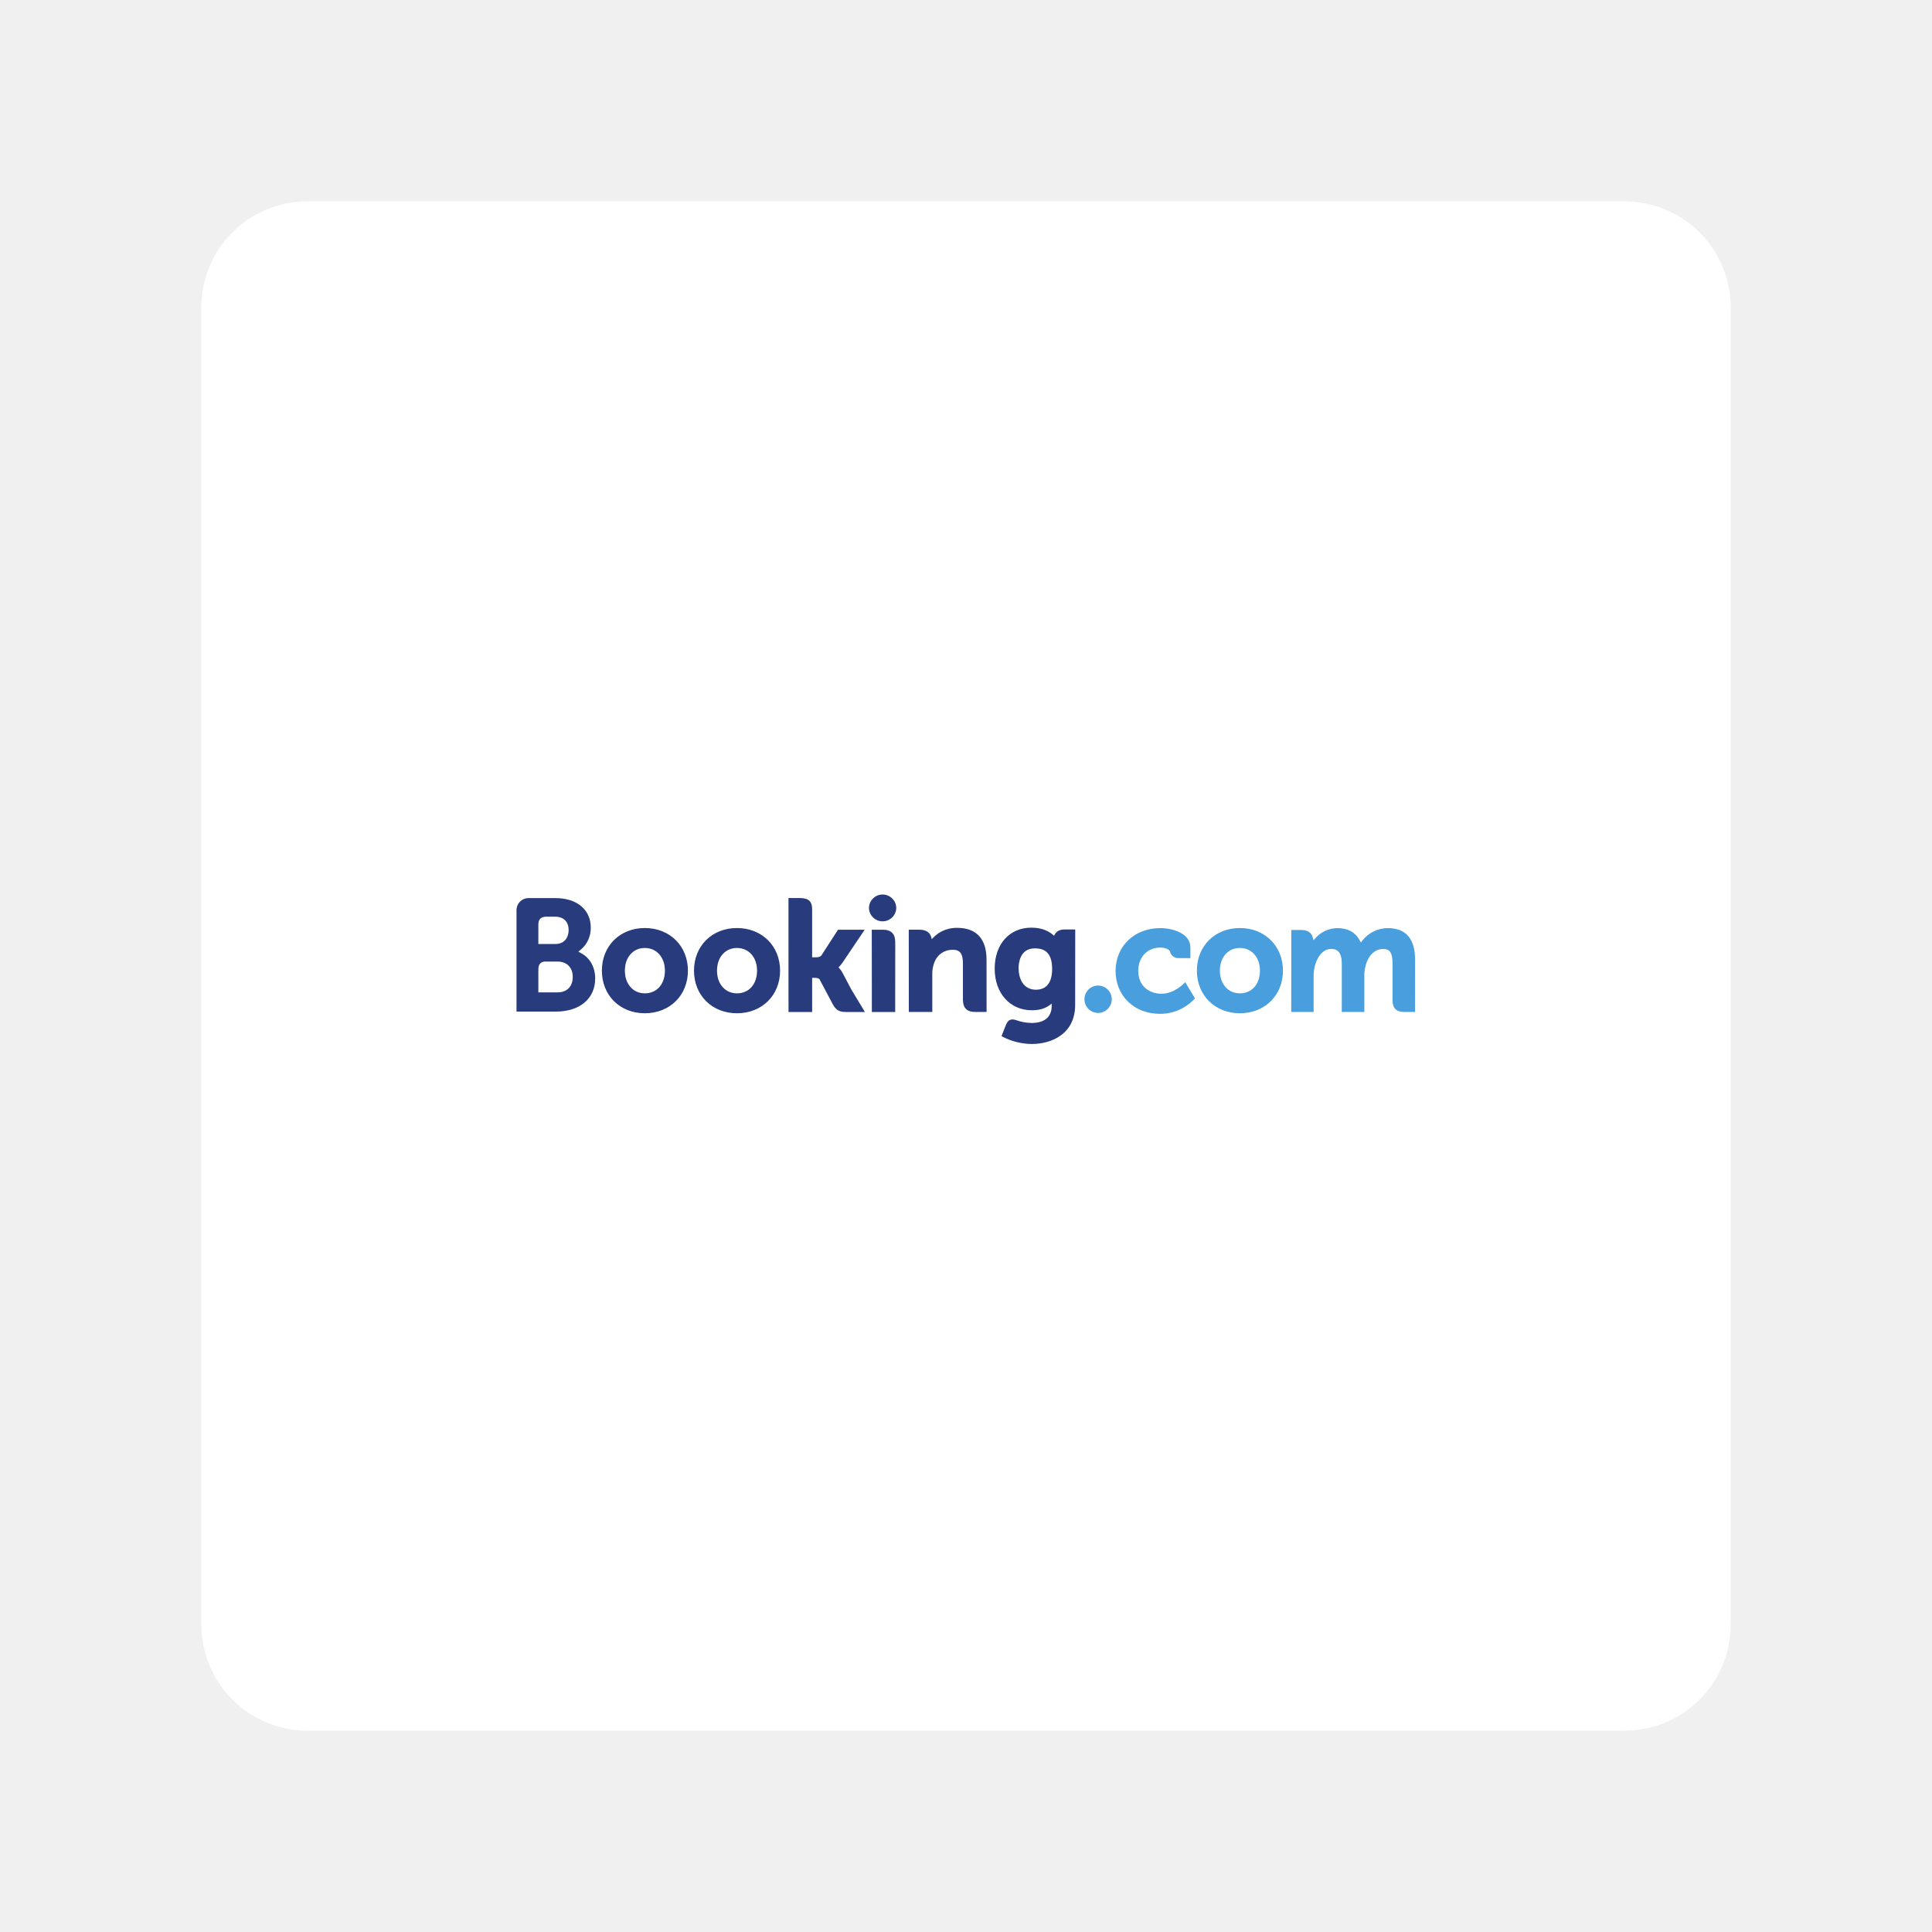
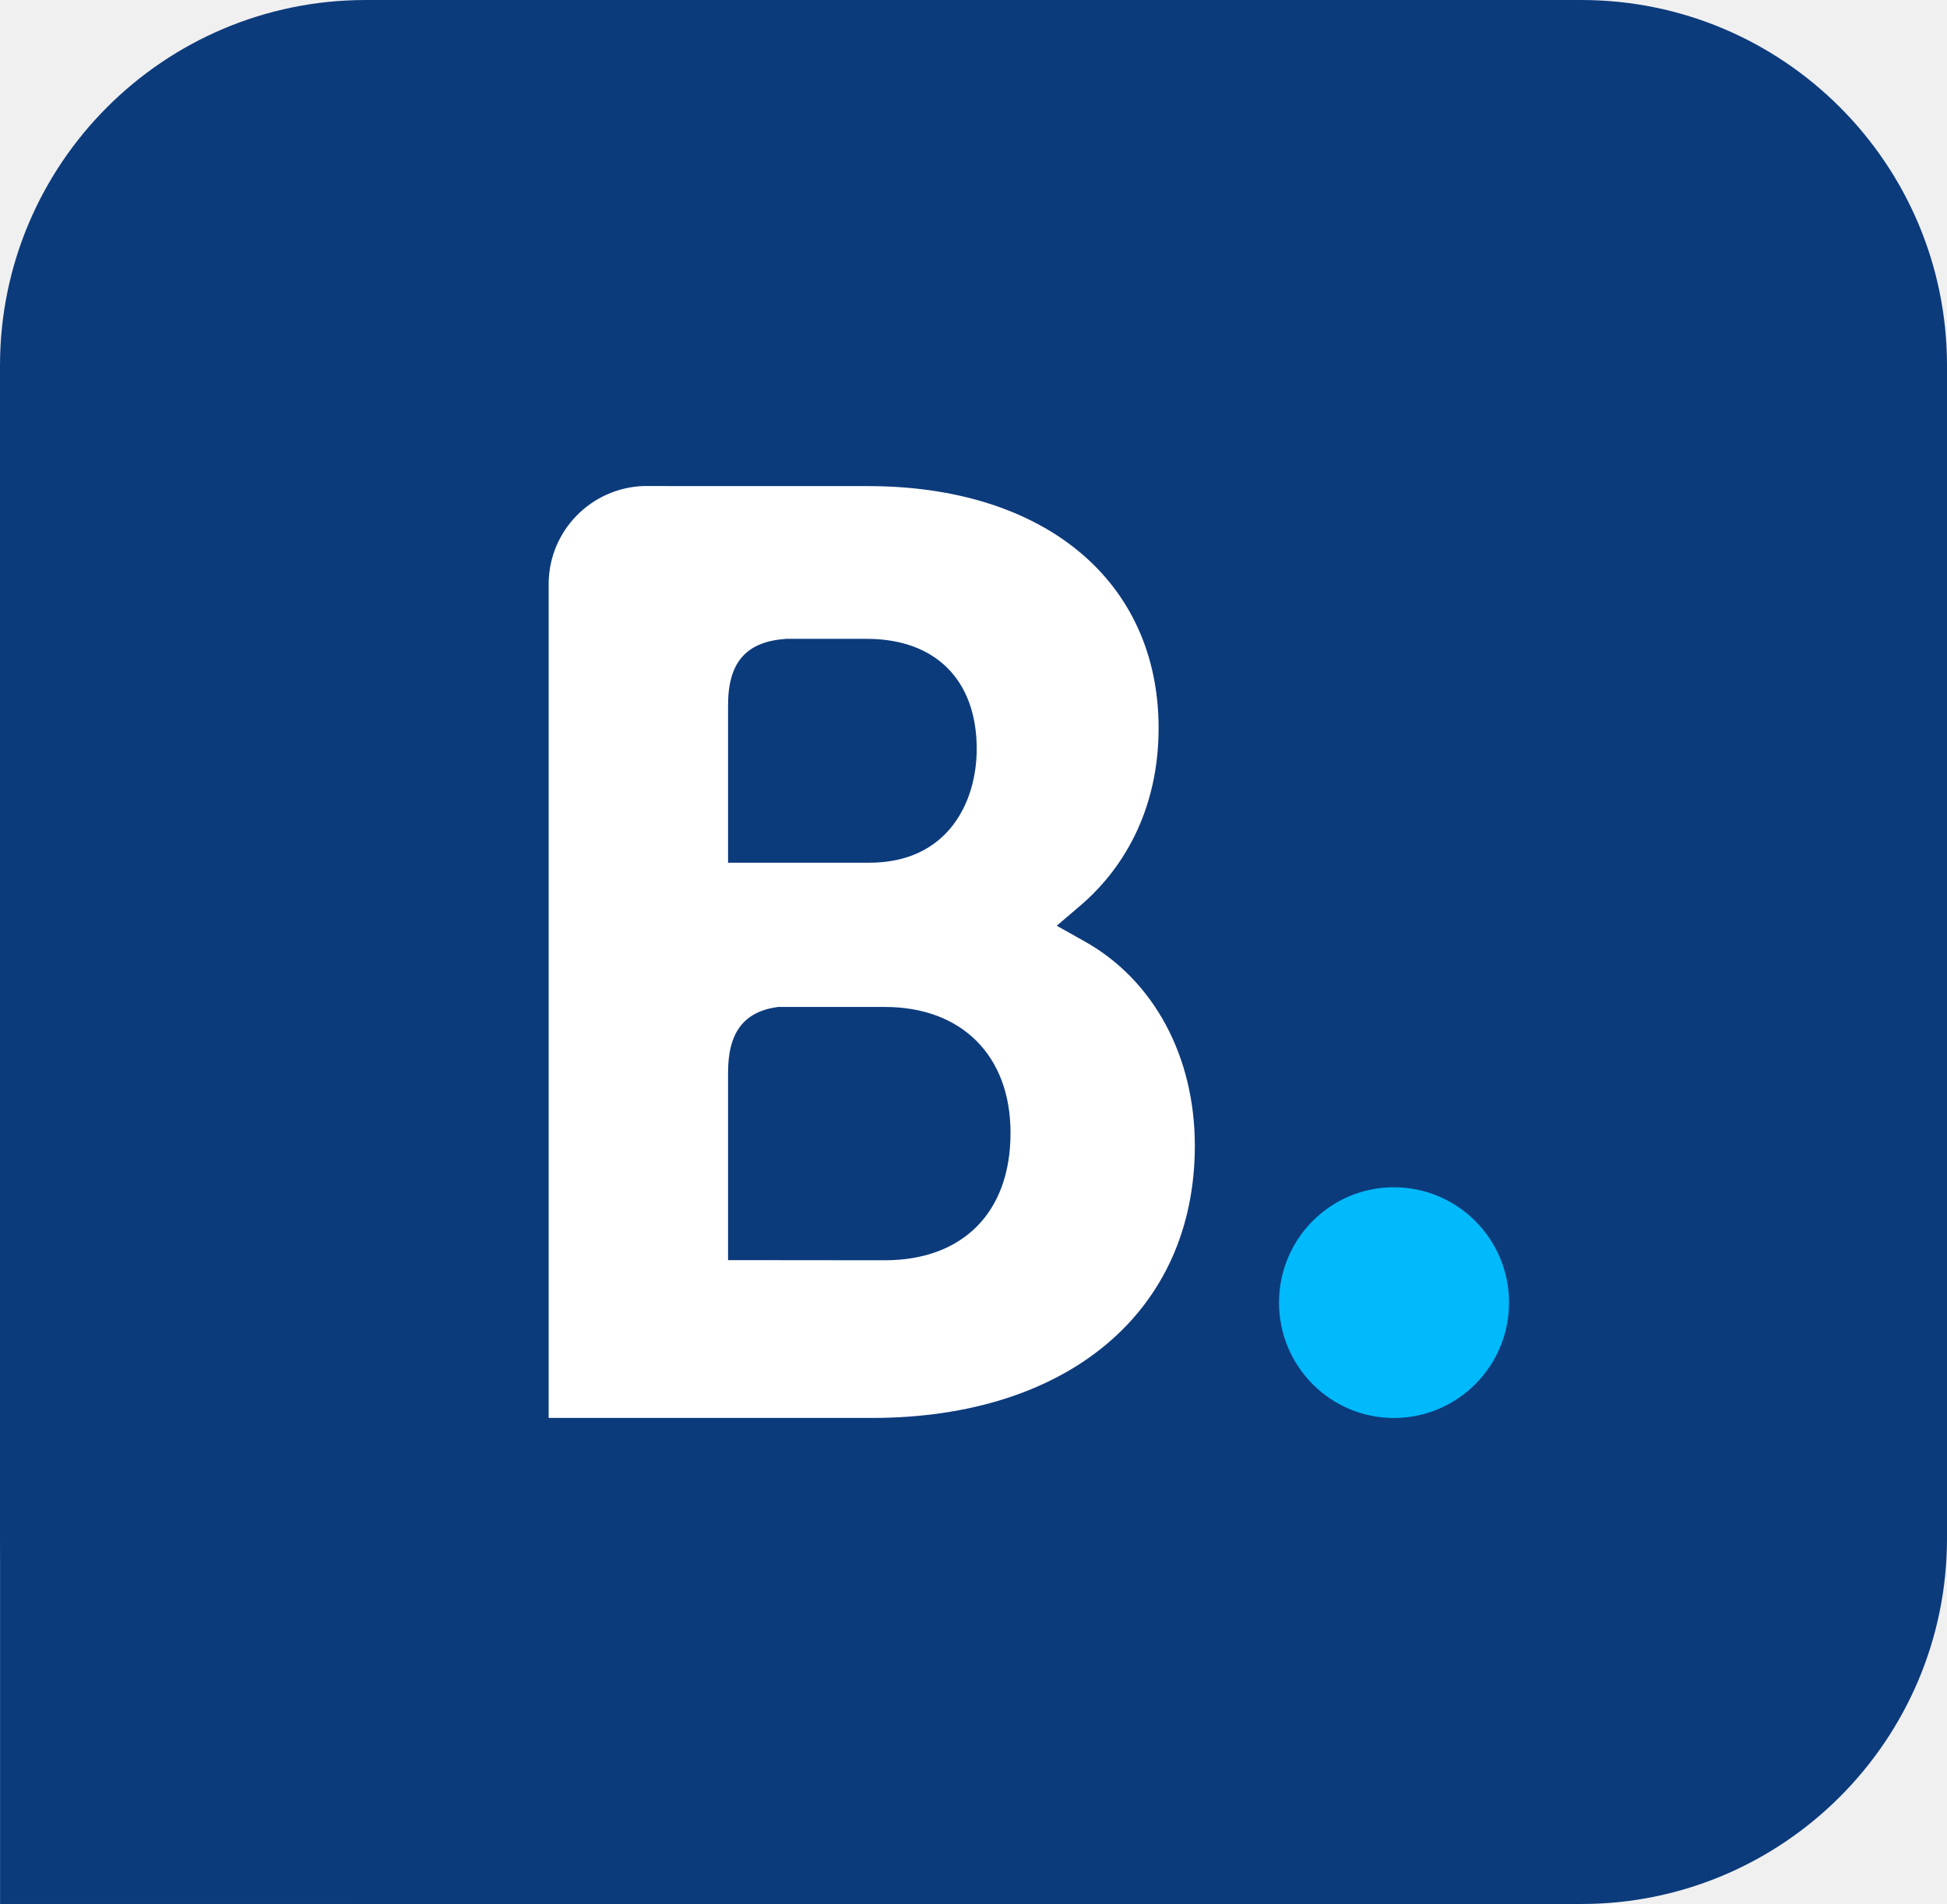
- <svg xmlns="http://www.w3.org/2000/svg" id="SvgjsSvg1043" width="288" height="288" version="1.1">
-   <rect id="SvgjsRect1068" width="288" height="288" rx="20" ry="20" transform="matrix(0.7916,0,0,0.7916,30.0096,30.0096)" fill="#ffffff" />
-   <defs id="SvgjsDefs1044" />
-   <g id="SvgjsG1045" transform="matrix(0.4652,0,0,0.4652,76.99402,77.27046)">
-     <svg viewBox="0 0 821.046 139.317" width="288" height="288">
-       <defs>
-         <clipPath id="a">
-           <path d="M736.875-36.215h821.046V103.1H736.875Z" data-name="Path 3043" transform="translate(-736.875 36.215)" />
-         </clipPath>
-         <clipPath id="b">
-           <path d="M736.875 103.1h821.046V-36.215H736.875Z" data-name="Path 3042" transform="translate(-736.875 36.215)" />
-         </clipPath>
-         <clipPath id="c">
-           <path d="M736.875-35.82h820.872v136.389H736.875Z" data-name="Path 3047" transform="translate(-736.875 35.82)" />
-         </clipPath>
-       </defs>
-       <g clip-path="url(#a)" data-name="Group 1479">
-         <g clip-path="url(#b)" data-name="Group 1478">
-           <path fill="#273b7d" d="M321.974 15.248A12.476 12.476 0 0 1 334.45 2.772a12.476 12.476 0 0 1 12.474 12.476 12.486 12.486 0 0 1-12.477 12.012 12.485 12.485 0 0 1-12.473-12.012" data-name="Path 3039" class="color273b7d svgShape" />
-           <path fill="#499fdd" d="M518.824 98.456a12.481 12.481 0 0 1 12.45-12.52 12.511 12.511 0 0 1 12.511 12.511 12.511 12.511 0 0 1-12.511 12.511 12.49 12.49 0 0 1-12.45-12.511" data-name="Path 3040" class="color499fdd svgShape" />
-           <path fill="#273b7d" d="M117.214 93.043c-10.739 0-18.21-8.532-18.21-20.73S106.476 51.6 117.223 51.6c10.8 0 18.35 8.523 18.35 20.713-.001 12.39-7.382 20.73-18.359 20.73Zm0-59.663c-22.729.001-39.223 16.375-39.223 38.933s16.5 38.932 39.223 38.932c22.825 0 39.384-16.369 39.384-38.924s-16.56-38.94-39.375-38.94m180.585 40.887a18.565 18.565 0 0 0-2.971-4.2l-.7-.721.729-.7a31.26 31.26 0 0 0 3.137-3.918l20.076-29.811h-24.362l-15.075 23.329q-1.277 1.877-5.152 1.877h-3.432v-44.1c0-8.819-5.5-10.018-11.434-10.018h-10.165l.026 104.095h21.582V78.873h2.024c2.459 0 4.127.287 4.9 1.625l11.9 22.467c3.328 6.1 6.637 7.133 12.875 7.133H318.3l-12.32-20.365-8.167-15.465m104.76-41.061c-10.982 0-17.985 4.883-21.912 9.01l-1.3 1.321-.47-1.799c-1.147-4.422-5.039-6.846-10.887-6.846h-9.669l.061 75.18h21.434v-34.65a27.856 27.856 0 0 1 1.338-9.01c2.38-8.124 9.036-13.171 17.351-13.171 6.69 0 9.3 3.536 9.3 12.659v32.746c0 7.785 3.605 11.425 11.4 11.425h10.2l-.035-47.82c0-18.993-9.271-29.036-26.812-29.036m-67.865 1.7h-10.155l.069 58.139v17.043h10.834l.382.017 5.056-.017h5.022v-.026h.035l.044-63.729c0-7.689-3.675-11.416-11.277-11.416M201.391 93.043c-10.739 0-18.219-8.532-18.219-20.73S190.653 51.6 201.401 51.6c10.773 0 18.349 8.523 18.349 20.713 0 12.39-7.385 20.73-18.349 20.73Zm0-59.663c-22.746 0-39.254 16.377-39.254 38.932s16.512 38.933 39.266 38.933c22.79 0 39.384-16.369 39.384-38.924s-16.596-38.94-39.384-38.94" data-name="Path 3041" class="color273b7d svgShape" />
-         </g>
-       </g>
-       <g clip-path="url(#a)" data-name="Group 1482">
-         <g clip-path="url(#c)" data-name="Group 1481" transform="translate(0 2.746)">
-           <g clip-path="url(#b)" data-name="Group 1480" transform="translate(0 -2.746)">
-             <path fill="#499fdd" d="M660.789 93.043c-10.739 0-18.228-8.532-18.228-20.73S650.05 51.6 660.789 51.6c10.791 0 18.358 8.523 18.358 20.713 0 12.389-7.384 20.73-18.358 20.73Zm0-59.663c-22.742.001-39.242 16.378-39.242 38.933s16.5 38.932 39.245 38.932c22.8 0 39.384-16.369 39.384-38.924S683.582 33.38 660.792 33.38" data-name="Path 3044" class="color499fdd svgShape" />
-             <path fill="#273b7d" d="M474.573 89.733c-11.721 0-15.891-10.217-15.891-19.8 0-4.223 1.069-17.976 14.771-17.976 6.8 0 15.865 1.946 15.865 18.68-.001 15.786-8.02 19.096-14.745 19.096Zm25.874-55.014c-4.066 0-7.194 1.625-8.767 4.587l-.591 1.147-.99-.869c-3.458-2.989-9.662-6.542-19.731-6.542-20.044 0-33.537 15.057-33.537 37.447s13.962 38.02 33.937 38.02c6.82 0 12.216-1.6 16.491-4.831l1.65-1.242v2.085c0 10.044-6.49 15.587-18.262 15.587a43.264 43.264 0 0 1-14.422-2.659c-4.535-1.373-7.211-.235-9.044 4.327l-1.7 4.205-2.407 6.151 1.486.791a58.607 58.607 0 0 0 26.212 6.386c18.246 0 39.567-9.34 39.567-35.631l.078-68.959h-9.967" data-name="Path 3045" class="color273b7d svgShape" />
-           </g>
-         </g>
-       </g>
-       <g clip-path="url(#a)" data-name="Group 1484">
-         <g clip-path="url(#b)" data-name="Group 1483">
-           <path fill="#273b7d" d="m37.403 92.185-17.446-.017V71.314c0-4.466 1.729-6.777 5.543-7.316h11.9c8.488 0 13.98 5.352 13.988 14.014-.008 8.9-5.361 14.162-13.988 14.162ZM19.957 35.918v-5.491c0-4.8 2.033-7.09 6.49-7.385h8.932c7.654 0 12.242 4.579 12.242 12.251 0 5.839-3.145 12.659-11.964 12.659h-15.7ZM59.68 56.735l-3.155-1.772 2.754-2.355c3.206-2.754 8.567-8.949 8.567-19.636 0-16.369-12.685-26.934-32.329-26.934H10.548A10.948 10.948 0 0 0 0 16.846v92.879h35.961c21.833 0 35.926-11.886 35.926-30.3 0-9.913-4.553-18.384-12.207-22.694" data-name="Path 3049" class="color273b7d svgShape" />
-           <path fill="#499fdd" d="M795.91 33.46a29.539 29.539 0 0 0-23.006 11.147l-1.546 1.964-1.216-2.2c-3.979-7.237-10.809-10.913-20.3-10.913a27.2 27.2 0 0 0-19.749 8.862l-2.034 2.2-.782-2.893c-1.13-4.17-4.839-6.455-10.452-6.455h-9.01l-.091 74.888h20.461V77.005a37 37 0 0 1 1.086-8.758c1.955-7.993 7.325-16.586 16.352-15.726 5.561.539 8.289 4.839 8.289 13.145v44.394h20.609V77.005a29.991 29.991 0 0 1 1.155-9.045c1.651-7.628 7.264-15.448 15.969-15.448 6.308 0 8.636 3.562 8.636 13.154v33.45c0 7.559 3.372 10.947 10.938 10.947h9.626l.018-47.812c0-19.106-8.41-28.793-24.953-28.793M609.685 84.06c-.061.078-8.862 9.357-20.461 9.357-10.564 0-21.234-6.481-21.234-20.948 0-12.494 8.272-21.226 20.122-21.226 3.841 0 8.219 1.373 8.906 3.693l.1.391a7.524 7.524 0 0 0 7.293 5.533l11.208.017v-9.8c0-12.928-16.447-17.62-27.507-17.62-23.667 0-40.835 16.473-40.835 39.167 0 22.677 16.977 39.132 40.4 39.132a42.48 42.48 0 0 0 31.469-13.484l.591-.73-8.879-14.727-1.173 1.245" data-name="Path 3050" class="color499fdd svgShape" />
-         </g>
-       </g>
-     </svg>
+ <svg xmlns="http://www.w3.org/2000/svg" clip-rule="evenodd" fill-rule="evenodd" height="2445" stroke-linejoin="round" stroke-miterlimit="1.414" viewBox="-.092 .015 2732.125 2671.996" width="2500">
+   <path d="m2732.032 513.03c0-283.141-229.978-513.015-513.118-513.015h-1705.89c-283.138 0-513.116 229.874-513.116 513.015v1645.965c0 283.066 229.978 513.016 513.118 513.016h1705.889c283.14 0 513.118-229.95 513.118-513.016z" fill="#0c3b7c" />
+   <path d="m.001 1659.991h1364.531v1012.019h-1364.53z" fill="#0c3b7c" />
+   <g fill-rule="nonzero">
+     <path d="m1241.6 1768.638-220.052-.22v-263.12c0-56.22 21.808-85.48 69.917-92.165h150.136c107.068 0 176.328 67.507 176.328 176.766 0 112.219-67.507 178.63-176.328 178.739zm-220.052-709.694v-69.26c0-60.602 25.643-89.424 81.862-93.15h112.657c96.547 0 154.41 57.753 154.41 154.52 0 73.643-39.671 159.67-150.903 159.67h-198.026zm501.037 262.574-39.78-22.356 34.74-29.699c40.437-34.74 108.163-112.876 108.163-247.67 0-206.464-160.109-339.614-407.888-339.614h-282.738v-.11h-32.219c-73.424 2.74-132.273 62.466-133.04 136.329v1171.499h453.586c275.396 0 453.148-149.917 453.148-382.135 0-125.04-57.424-231.889-153.972-286.244" fill="#fff" />
+     <path d="m1794.688 1828.066c0-89.492 72.178-161.894 161.107-161.894 89.154 0 161.669 72.402 161.669 161.894 0 89.379-72.515 161.894-161.67 161.894-88.928 0-161.106-72.515-161.106-161.894" fill="#00bafc" />
  </g>
</svg>
